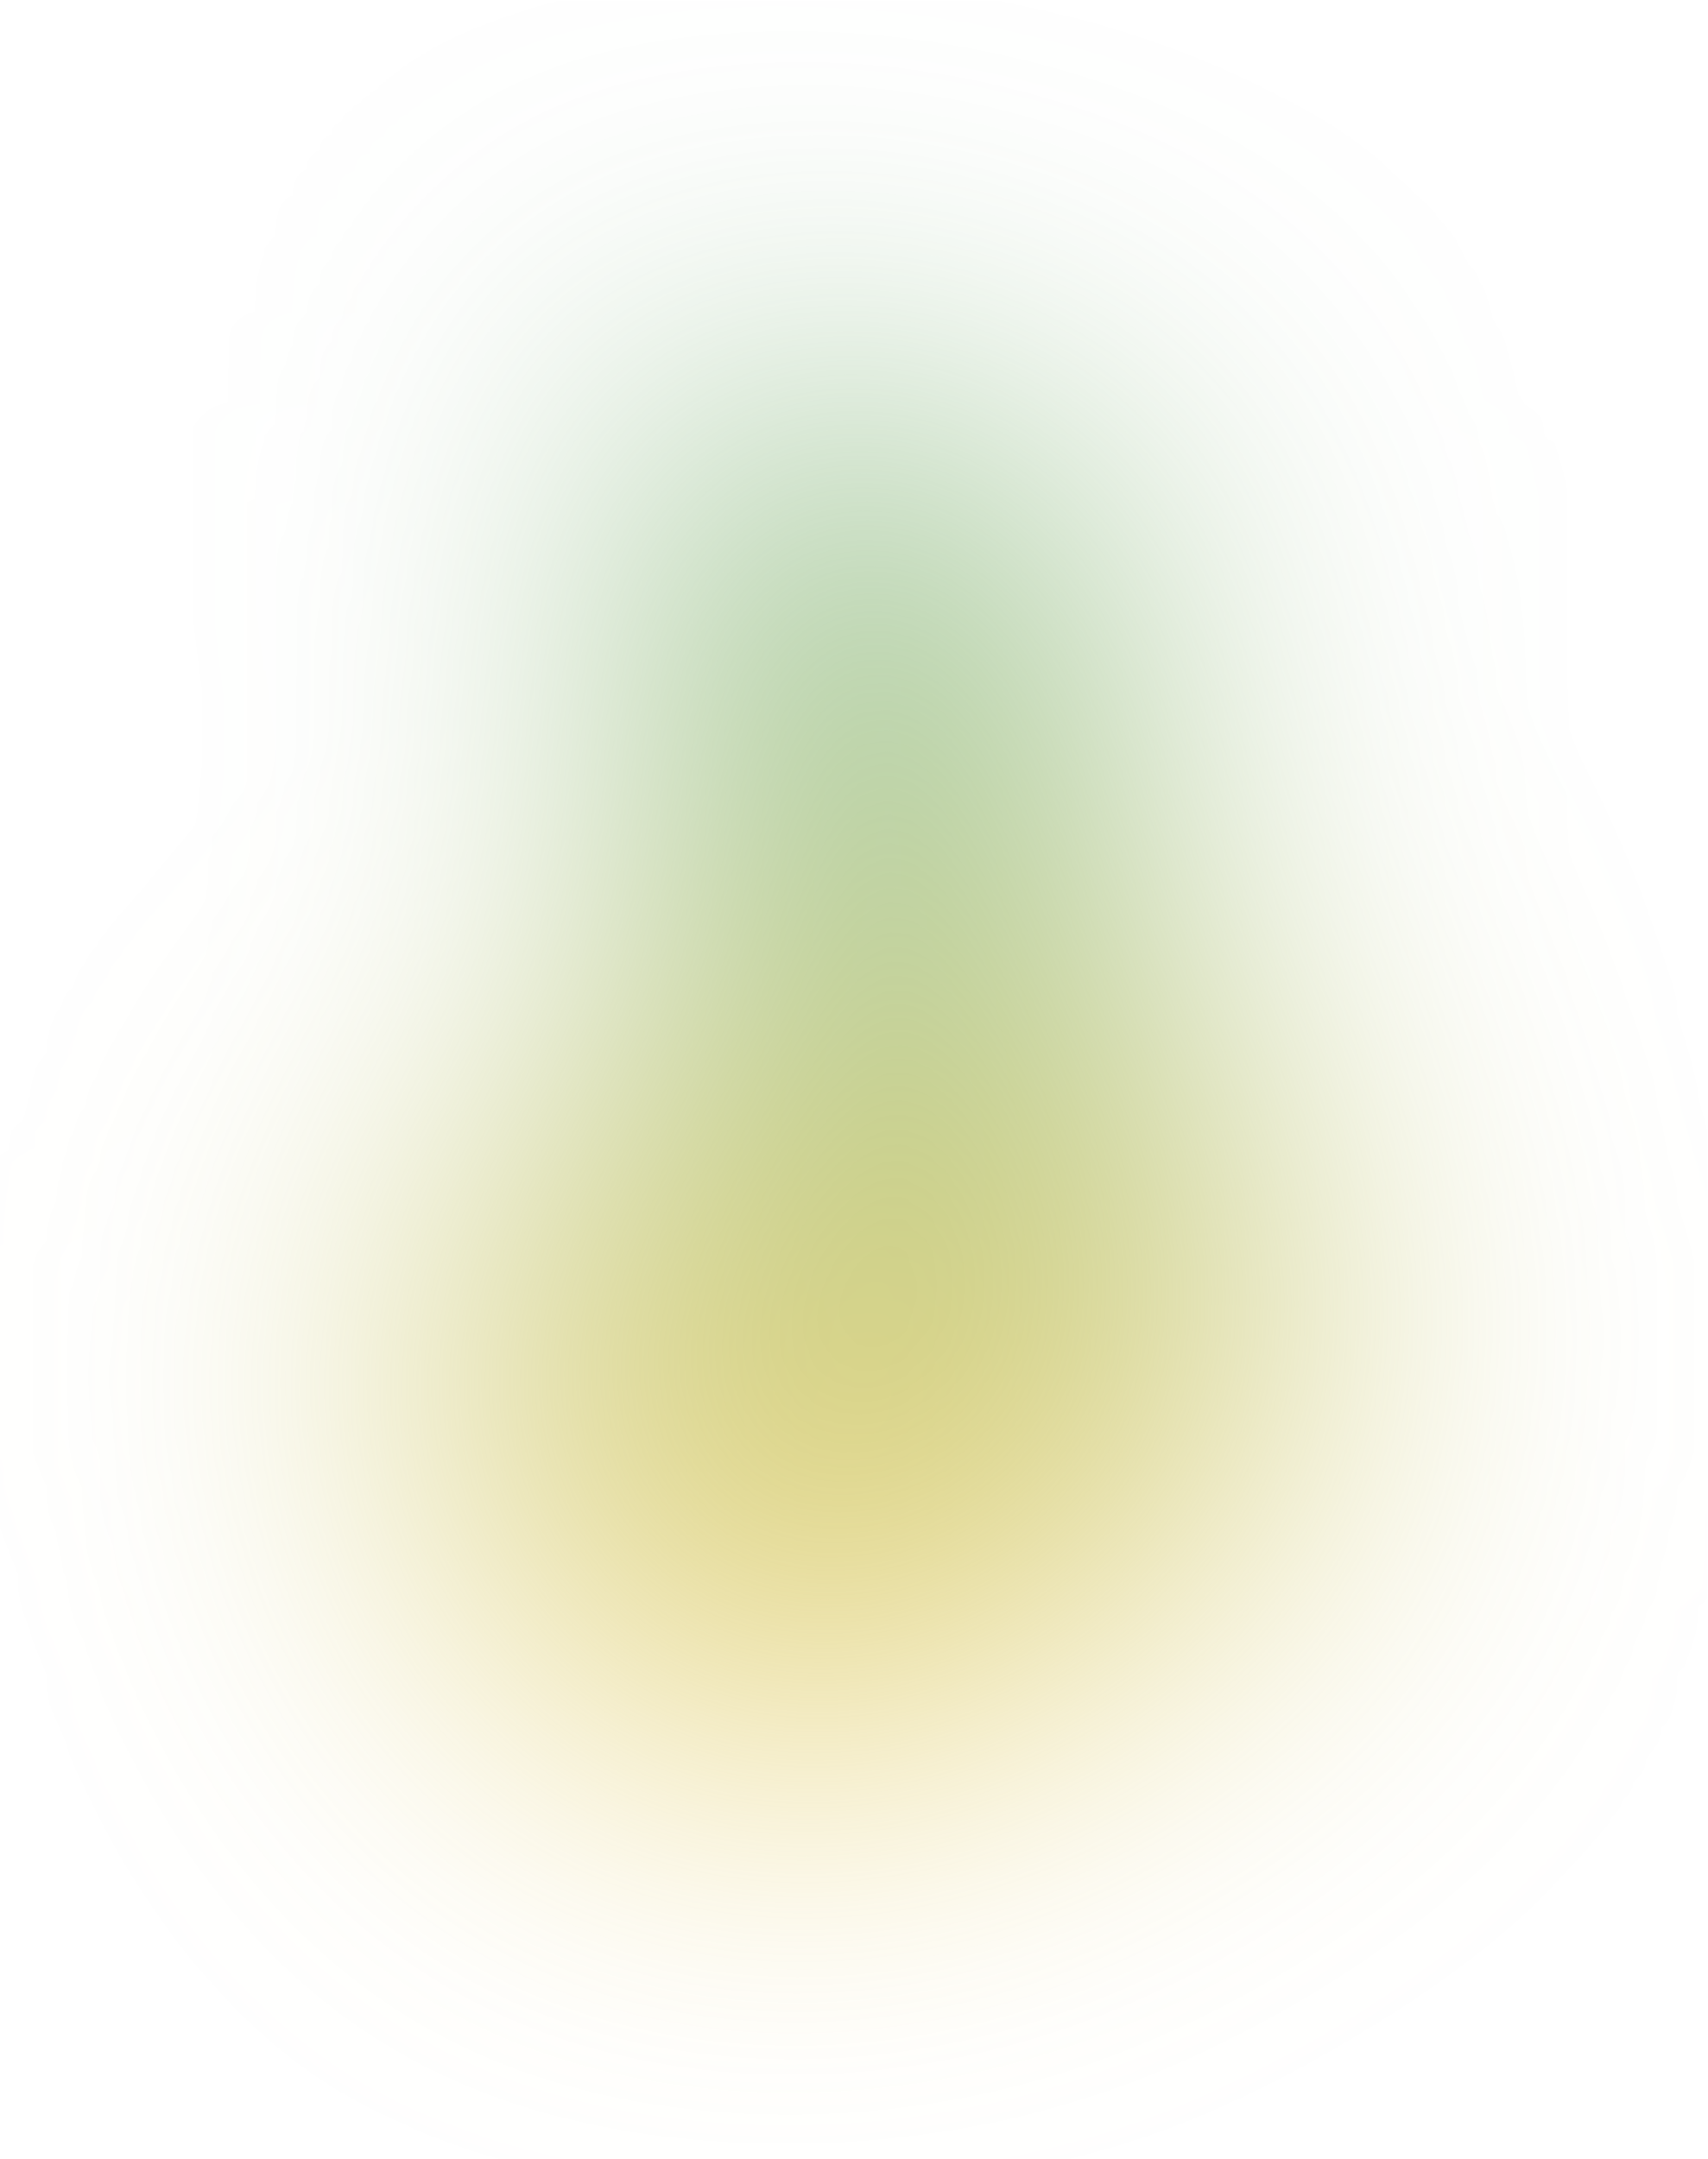
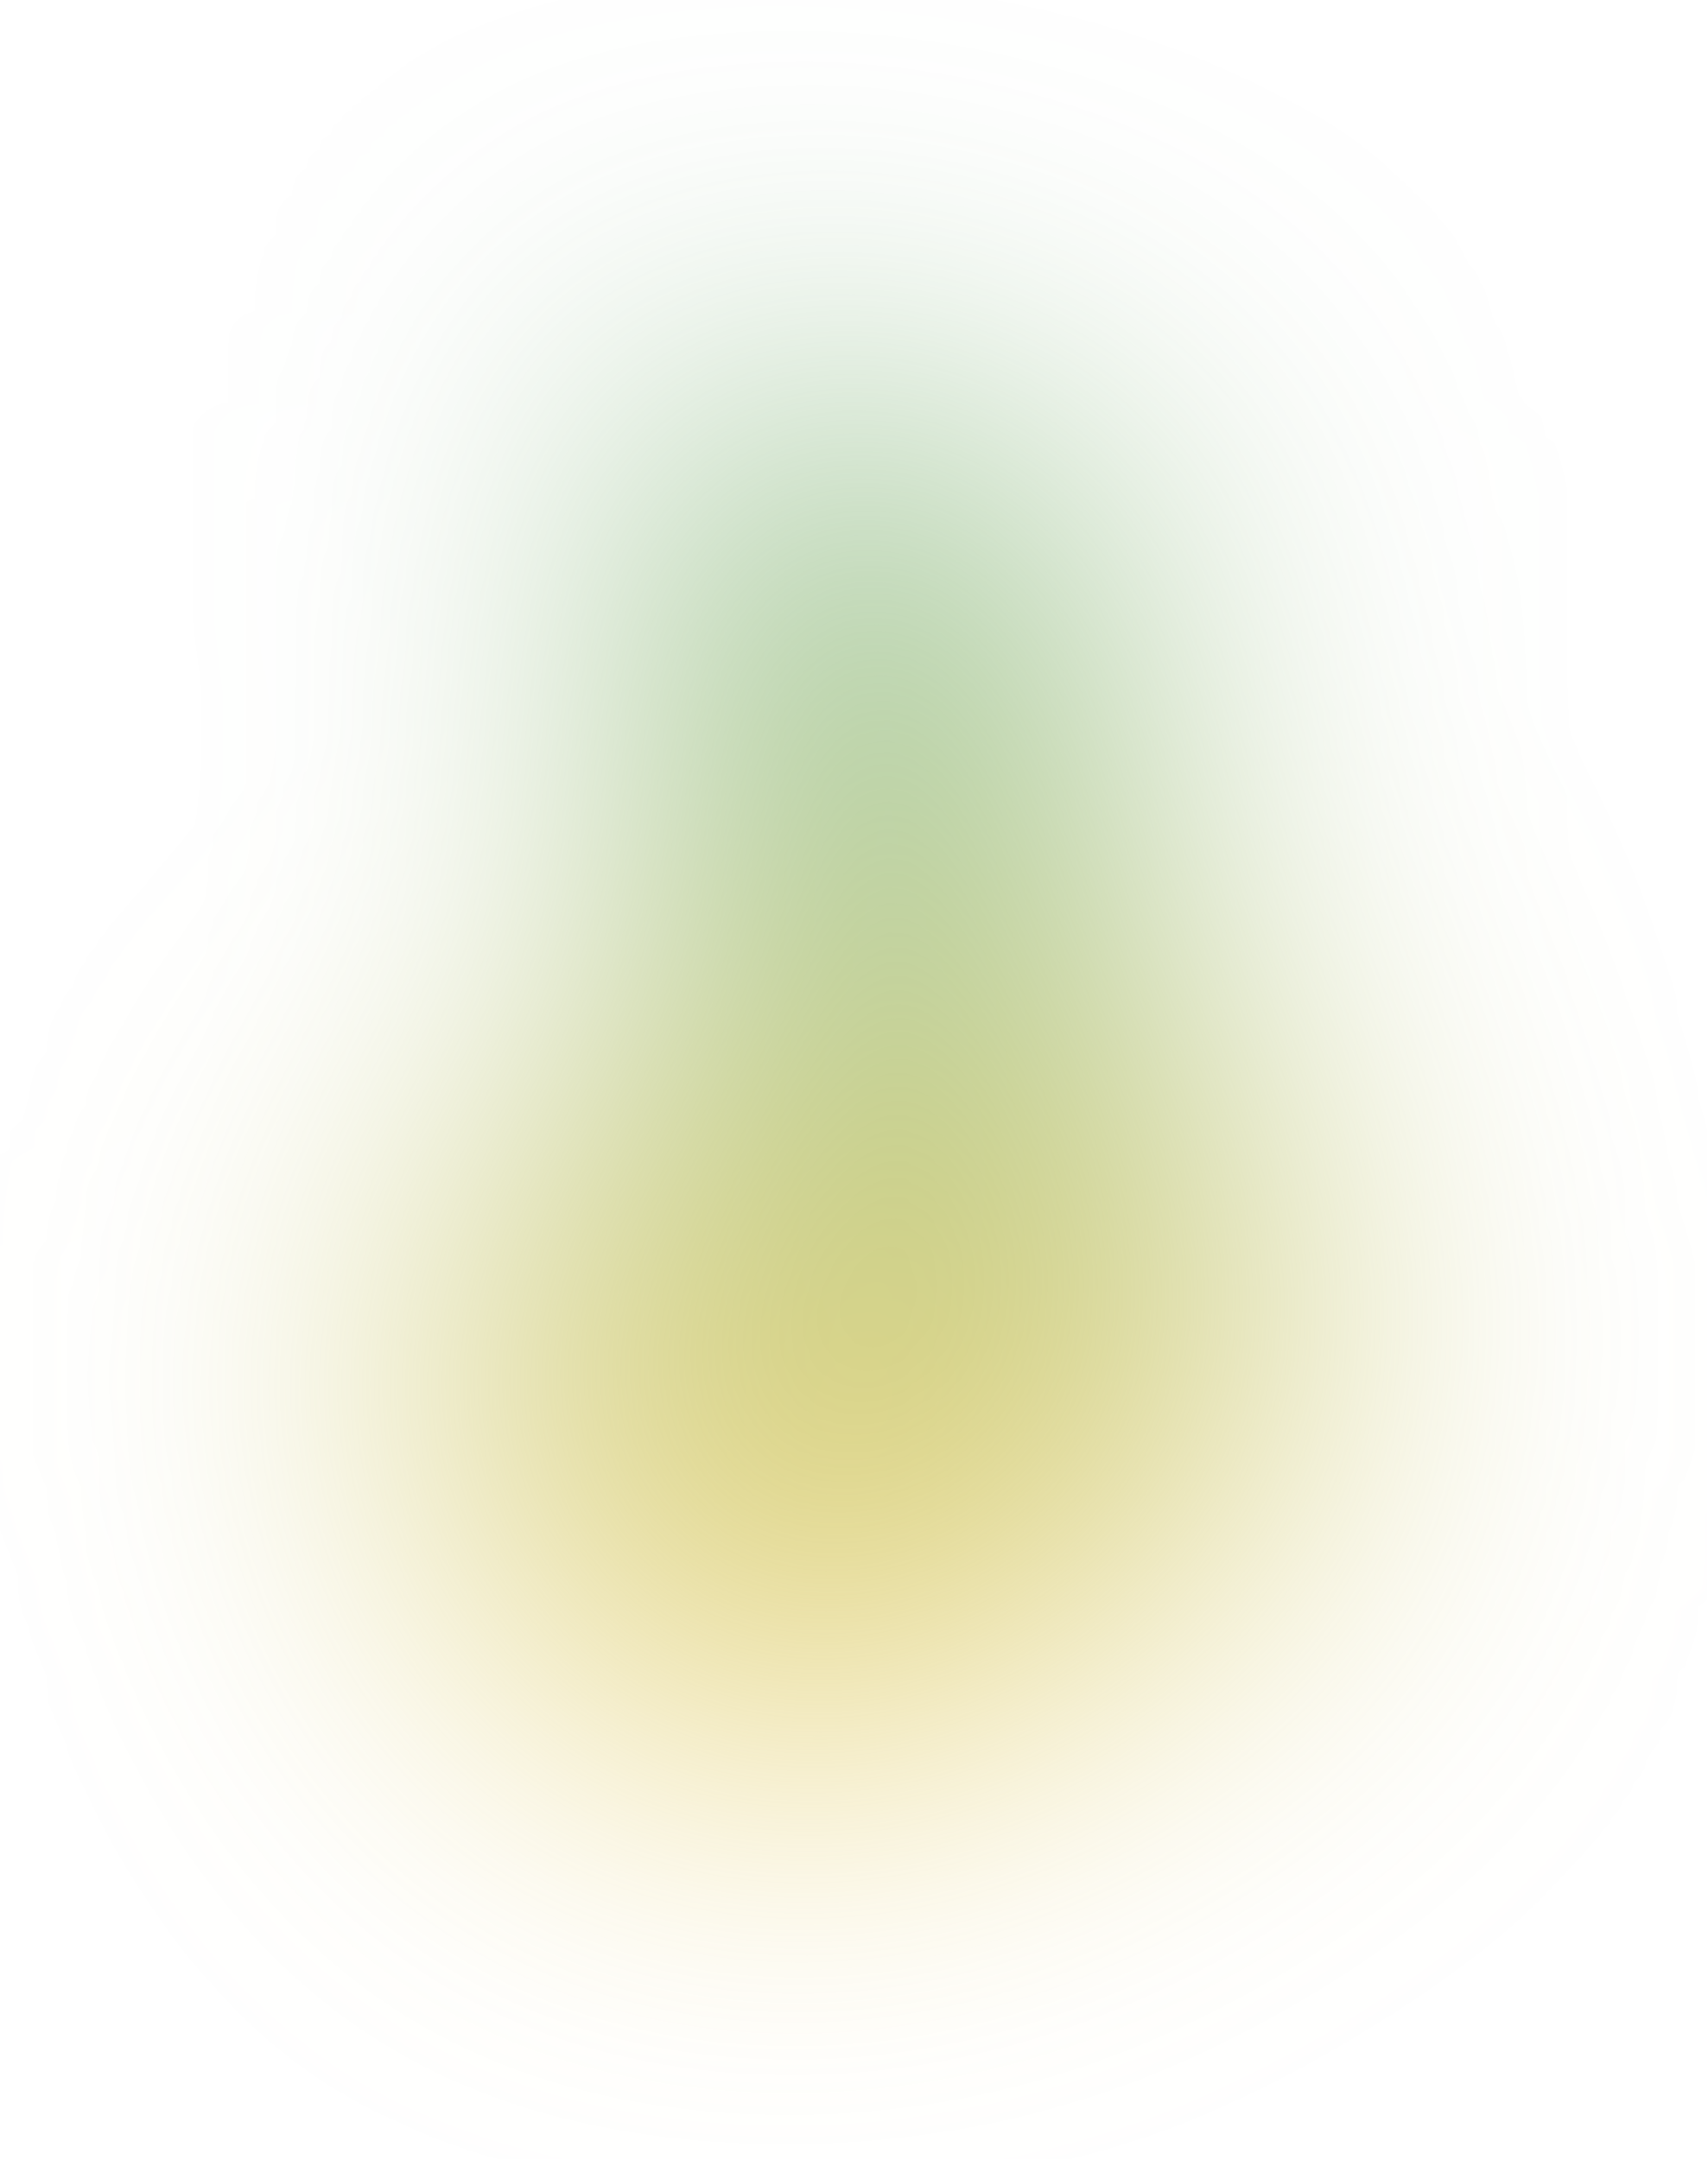
- <svg xmlns="http://www.w3.org/2000/svg" width="1250" height="1580" viewBox="0 0 1250 1580" fill="none">
+ <svg xmlns="http://www.w3.org/2000/svg" width="1185" height="1499" viewBox="0 0 1185 1499" fill="none">
  <g filter="url(#filter0_f_1586_76436)">
-     <path d="M355.957 1132.36C196.79 758.913 376.769 1079.76 507.603 659.215C500.103 585.313 469.728 421.306 473.478 341.697C477.228 262.089 553.061 288.764 765.144 368.372C977.227 447.981 678.874 490.411 813.457 659.215C948.04 828.018 962.228 1066.09 954.728 1075.26C947.228 1084.43 515.124 1505.82 355.957 1132.36Z" fill="url(#paint0_linear_1586_76436)" fill-opacity="0.6" />
-     <path d="M355.957 1132.36C196.79 758.913 376.769 1079.76 507.603 659.215C500.103 585.313 469.728 421.306 473.478 341.697C477.228 262.089 553.061 288.764 765.144 368.372C977.227 447.981 678.874 490.411 813.457 659.215C948.04 828.018 962.228 1066.09 954.728 1075.26C947.228 1084.43 515.124 1505.82 355.957 1132.36Z" stroke="black" stroke-width="0.833" />
+     <path d="M337.327 1073.93C186.34 719.674 357.07 1024.04 481.18 625.1C474.066 554.996 445.252 399.416 448.809 323.899C452.366 248.381 524.302 273.686 725.487 349.203C926.671 424.721 643.65 464.971 771.317 625.1C898.984 785.228 912.442 1011.07 905.328 1019.77C898.213 1028.47 488.315 1428.19 337.327 1073.93Z" fill="url(#paint0_linear_1586_76436)" fill-opacity="0.6" />
+     <path d="M337.327 1073.93C186.34 719.674 357.07 1024.04 481.18 625.1C474.066 554.996 445.252 399.416 448.809 323.899C452.366 248.381 524.302 273.686 725.487 349.203C926.671 424.721 643.65 464.971 771.317 625.1C898.984 785.228 912.442 1011.07 905.328 1019.77C898.213 1028.47 488.315 1428.19 337.327 1073.93Z" stroke="black" stroke-width="0.791" />
  </g>
  <defs>
-     <filter id="filter0_f_1586_76436" x="0.537" y="0.719" width="1248.76" height="1578.75" filterUnits="userSpaceOnUse" color-interpolation-filters="sRGB">
+     <filter id="filter0_f_1586_76436" x="0.172" y="0.443" width="1184.59" height="1497.62" filterUnits="userSpaceOnUse" color-interpolation-filters="sRGB">
      <feFlood flood-opacity="0" result="BackgroundImageFix" />
      <feBlend mode="normal" in="SourceGraphic" in2="BackgroundImageFix" result="shape" />
-       <feGaussianBlur stdDeviation="146.273" result="effect1_foregroundBlur_1586_76436" />
+       <feGaussianBlur stdDeviation="138.756" result="effect1_foregroundBlur_1586_76436" />
    </filter>
-     <linearGradient id="paint0_linear_1586_76436" x1="658.647" y1="293.683" x2="658.647" y2="1286.5" gradientUnits="userSpaceOnUse">
+     <linearGradient id="paint0_linear_1586_76436" x1="624.463" y1="278.352" x2="624.463" y2="1220.15" gradientUnits="userSpaceOnUse">
      <stop stop-color="#358F43" />
      <stop offset="1" stop-color="#F0C024" />
    </linearGradient>
  </defs>
</svg>
